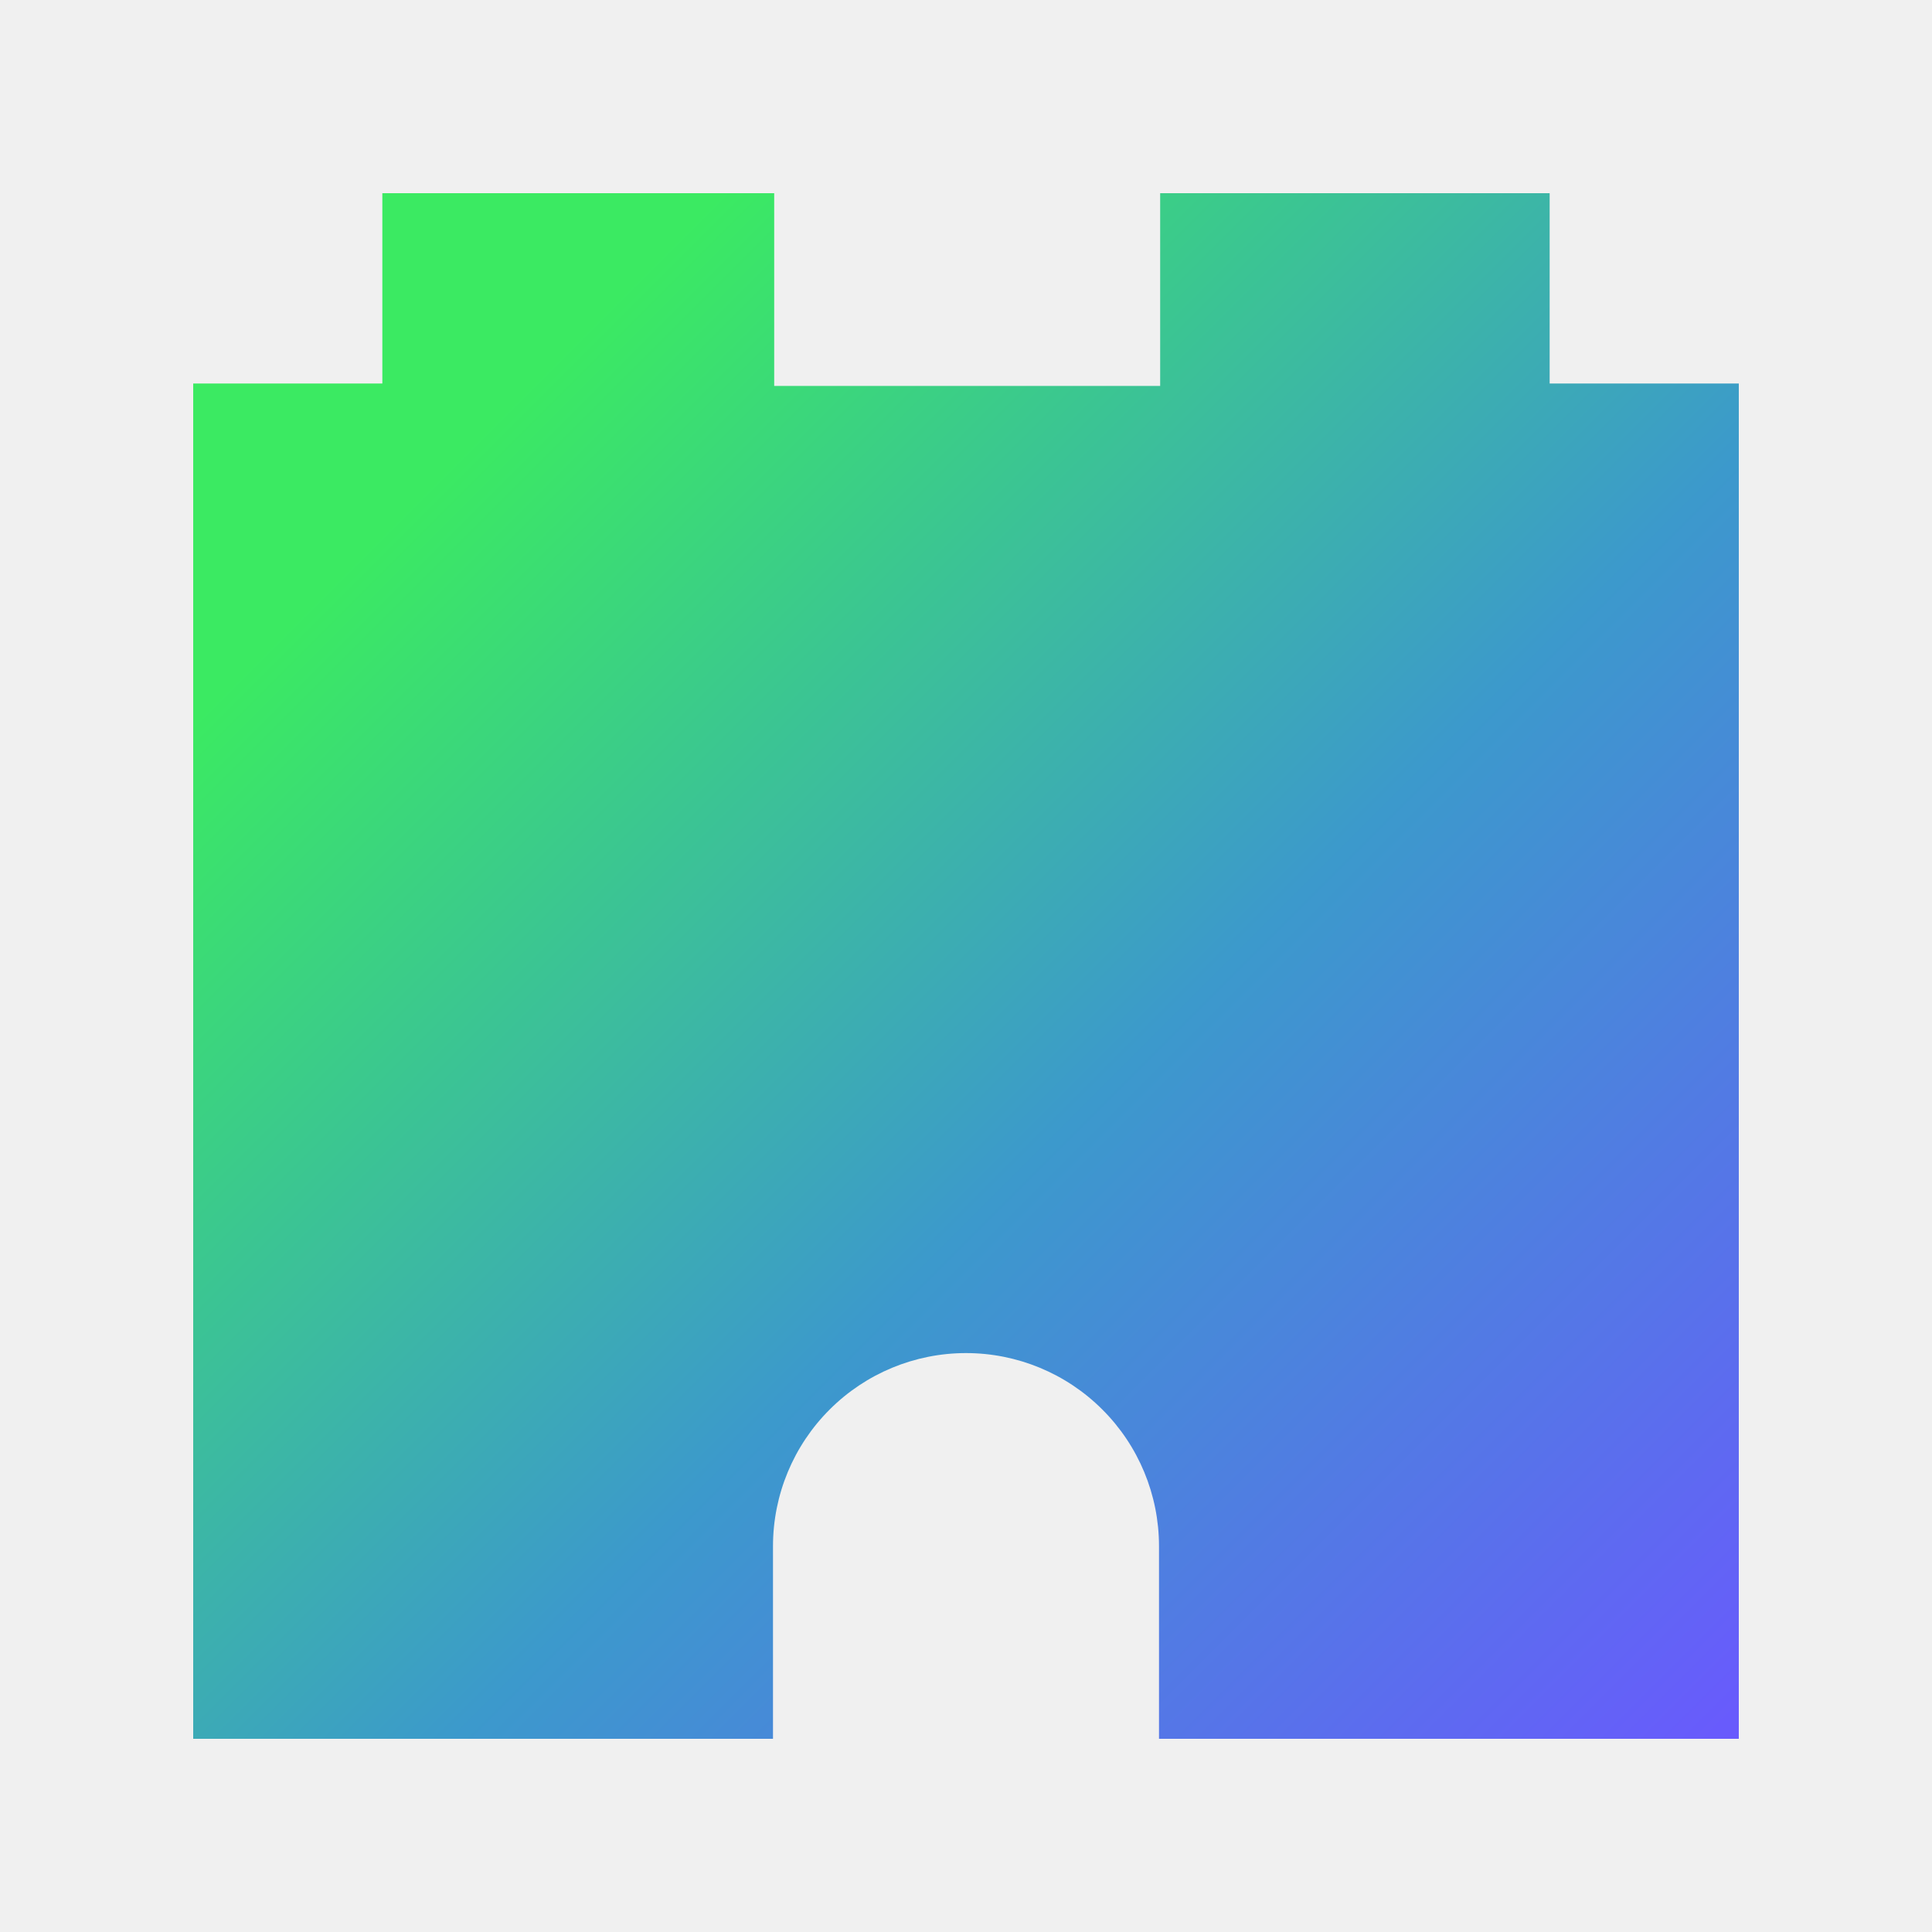
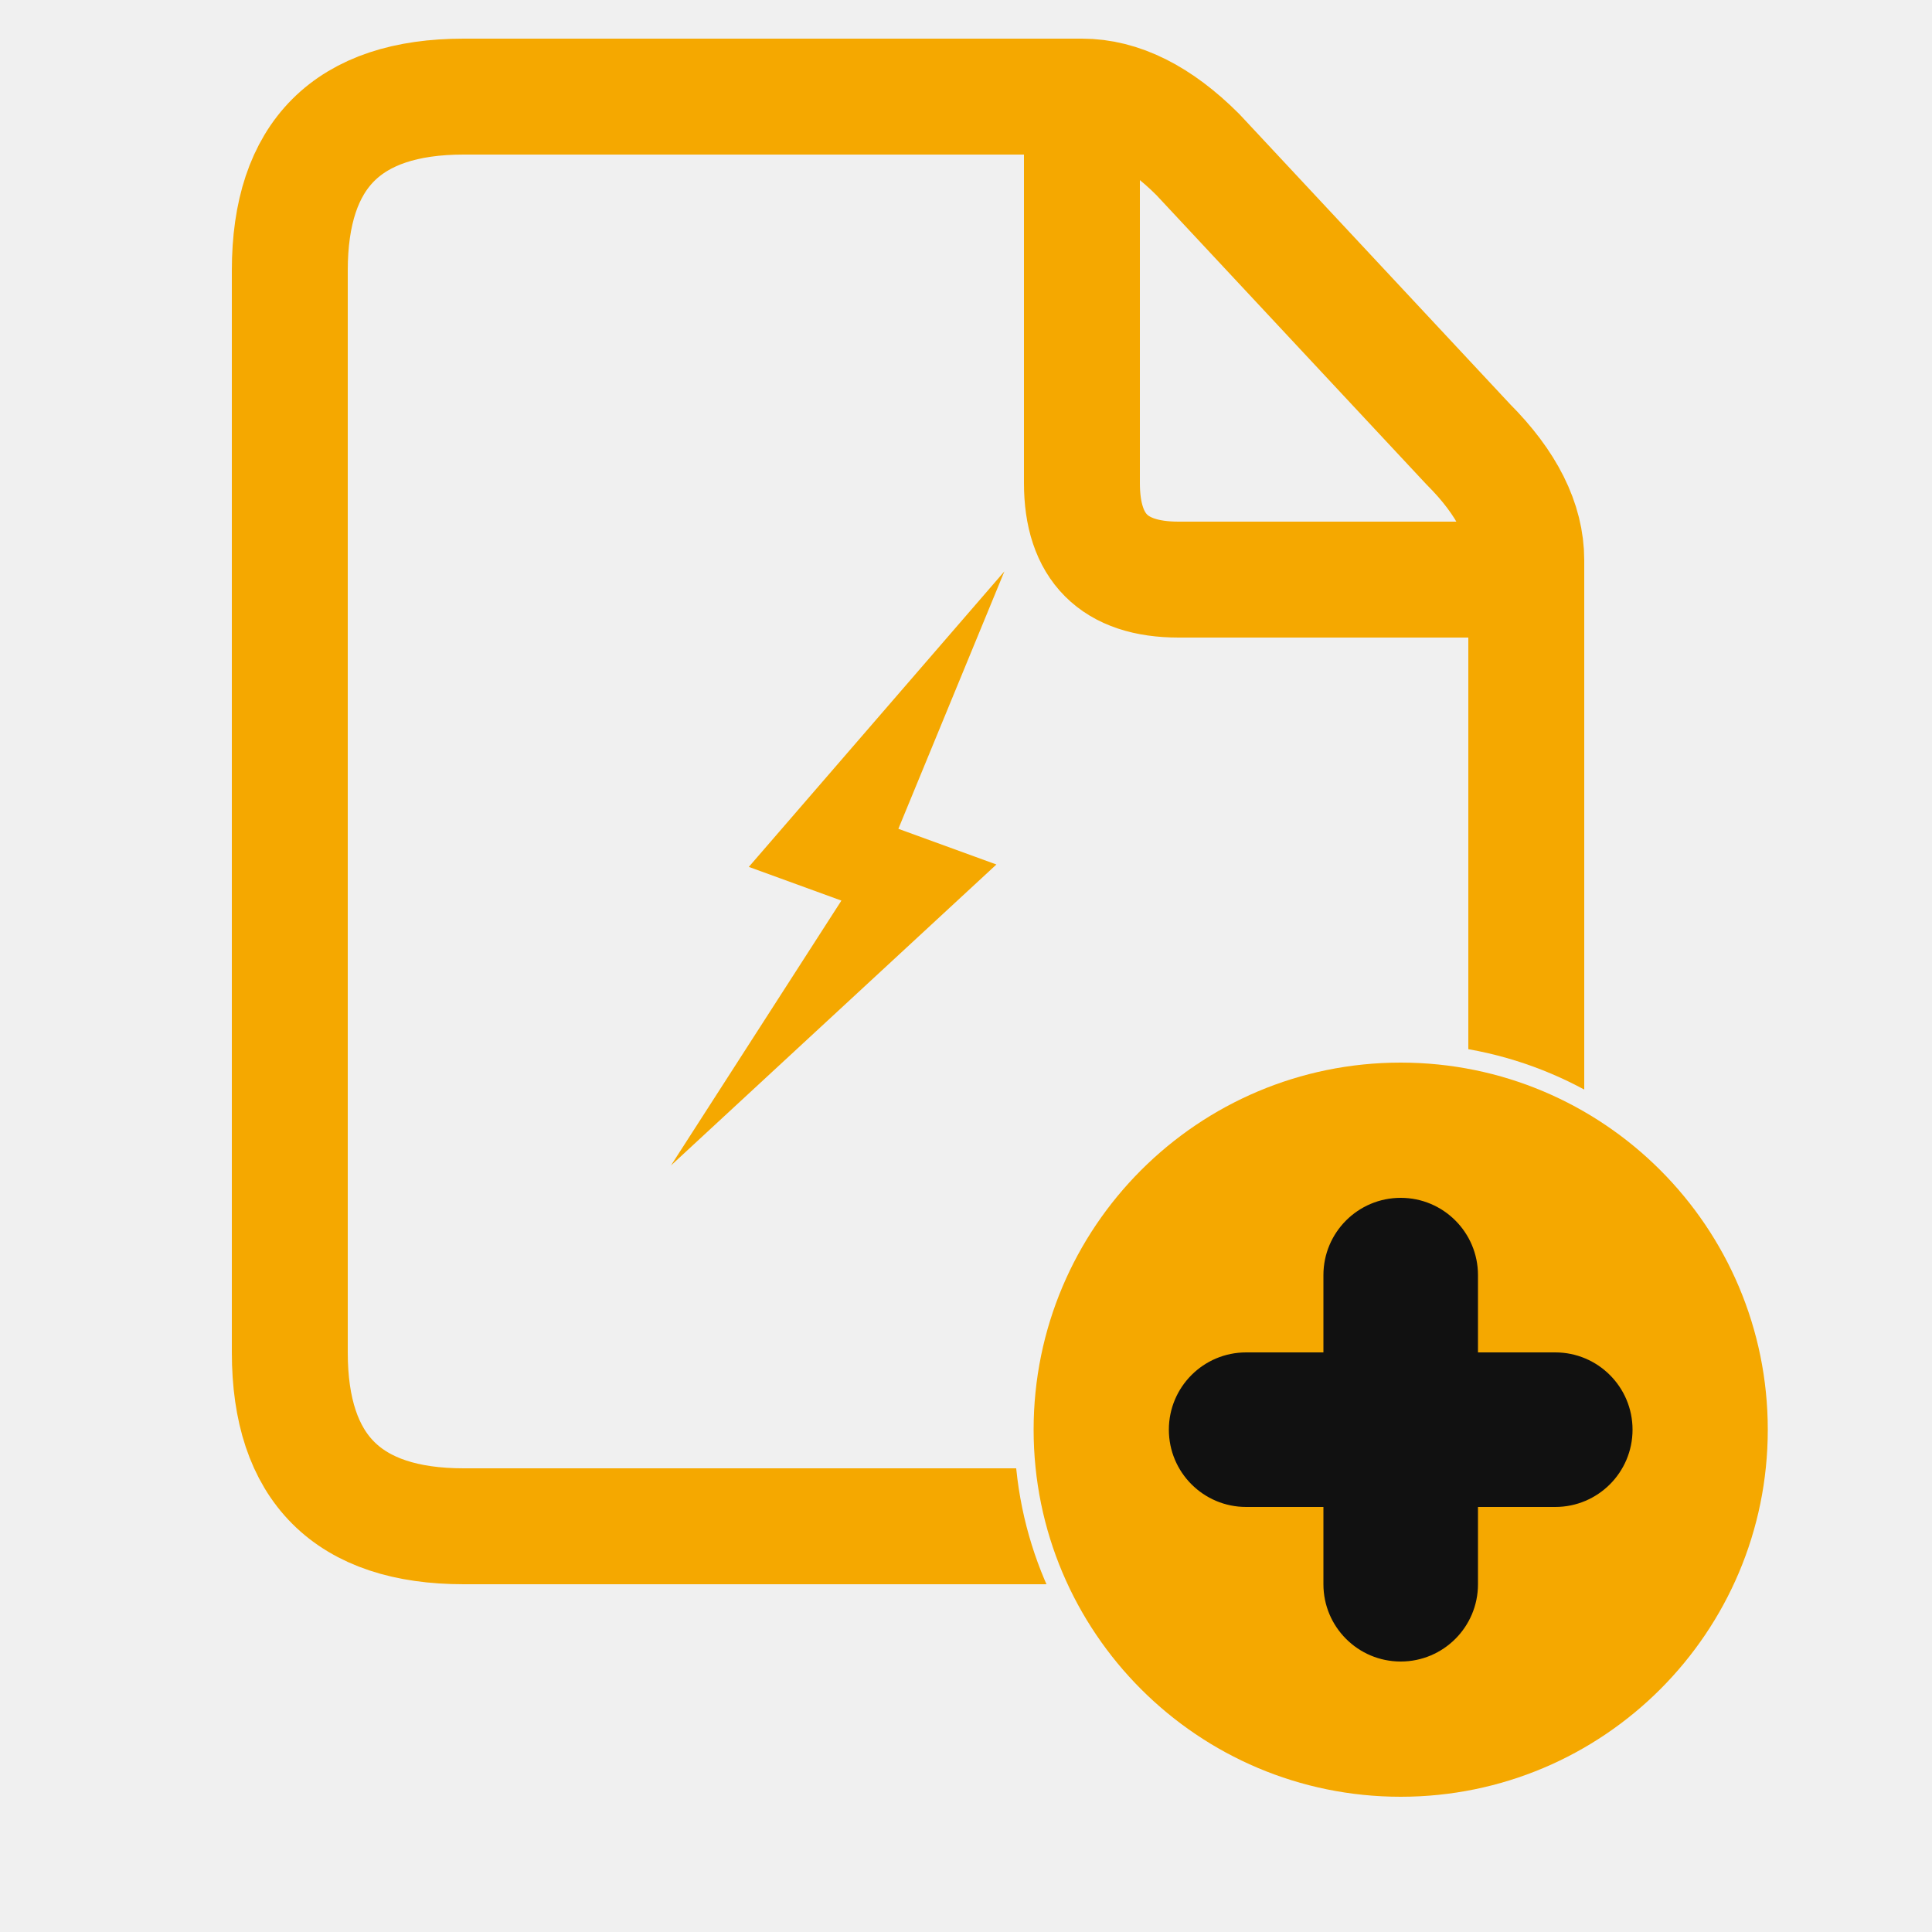
- <svg xmlns="http://www.w3.org/2000/svg" width="40" height="40" viewBox="0 0 40 40" fill="none">
-   <path d="M32.084 7.94V4H24.02V7.99H16.029V4H7.916V7.94H4V36H16.004V32.005C16.006 30.946 16.427 29.931 17.177 29.183C17.926 28.434 18.941 28.014 20 28.014C21.059 28.014 22.074 28.434 22.823 29.183C23.573 29.931 23.994 30.946 23.996 32.005V36H36V7.94H32.084Z" fill="url(#paint0_linear)" />
+ <svg xmlns="http://www.w3.org/2000/svg" width="40" height="40" viewBox="0 0 200 200">
  <defs>
-     <linearGradient id="paint0_linear" x1="2.942" y1="4.9" x2="37.777" y2="39.734" gradientUnits="userSpaceOnUse">
-       <stop offset="0.159" stop-color="#3BEA62" />
-       <stop offset="0.54" stop-color="#3C99CC" />
-       <stop offset="0.937" stop-color="#6B57FF" />
-     </linearGradient>
+     <mask id="circleCut">
+       <rect width="200" height="200" fill="white" />
+       <circle cx="145" cy="148" r="40" fill="black" />
+     </mask>
+     <clipPath id="fileInner">
+       <path d="M 44,30 Q 44,24 50,24 L 108,24 L 108,54 Q 108,62 116,62 L 146,62 L 146,140 Q 146,146 140,146 A 40,40 0 0 0 102,148 L 50,148 Q 44,148 44,142 Z" />
+     </clipPath>
  </defs>
+   <g mask="url(#circleCut)">
+     <path d="M 30,28 Q 30,10 48,10 L 112,10 Q 118,10 124,16 L 152,46 Q 158,52 158,58 L 158,120 A 40,40 0 0 0 114,158 L 48,158 Q 30,158 30,140 Z" fill="none" stroke="#F5A800" stroke-width="12" stroke-linejoin="round" />
+     <path d="M 112,12 L 112,50 Q 112,60 122,60 L 156,60" fill="none" stroke="#F5A800" stroke-width="12" stroke-linecap="round" />
+     <g clip-path="url(#fileInner)">
+       <g transform="translate(87, 90) rotate(20) scale(0.60) translate(-15, -58)">
+         <path d="M 24,0 L 0,63 L 17,63 L 5,116 L 40,48 L 22,48 Z" fill="#F5A800" />
+       </g>
+     </g>
+   </g>
+   <circle cx="145" cy="148" r="38" fill="#F5A800" />
+   <rect x="121" y="140" width="48" height="16" rx="8" fill="#111111" />
+   <rect x="137" y="124" width="16" height="48" rx="8" fill="#111111" />
</svg>
